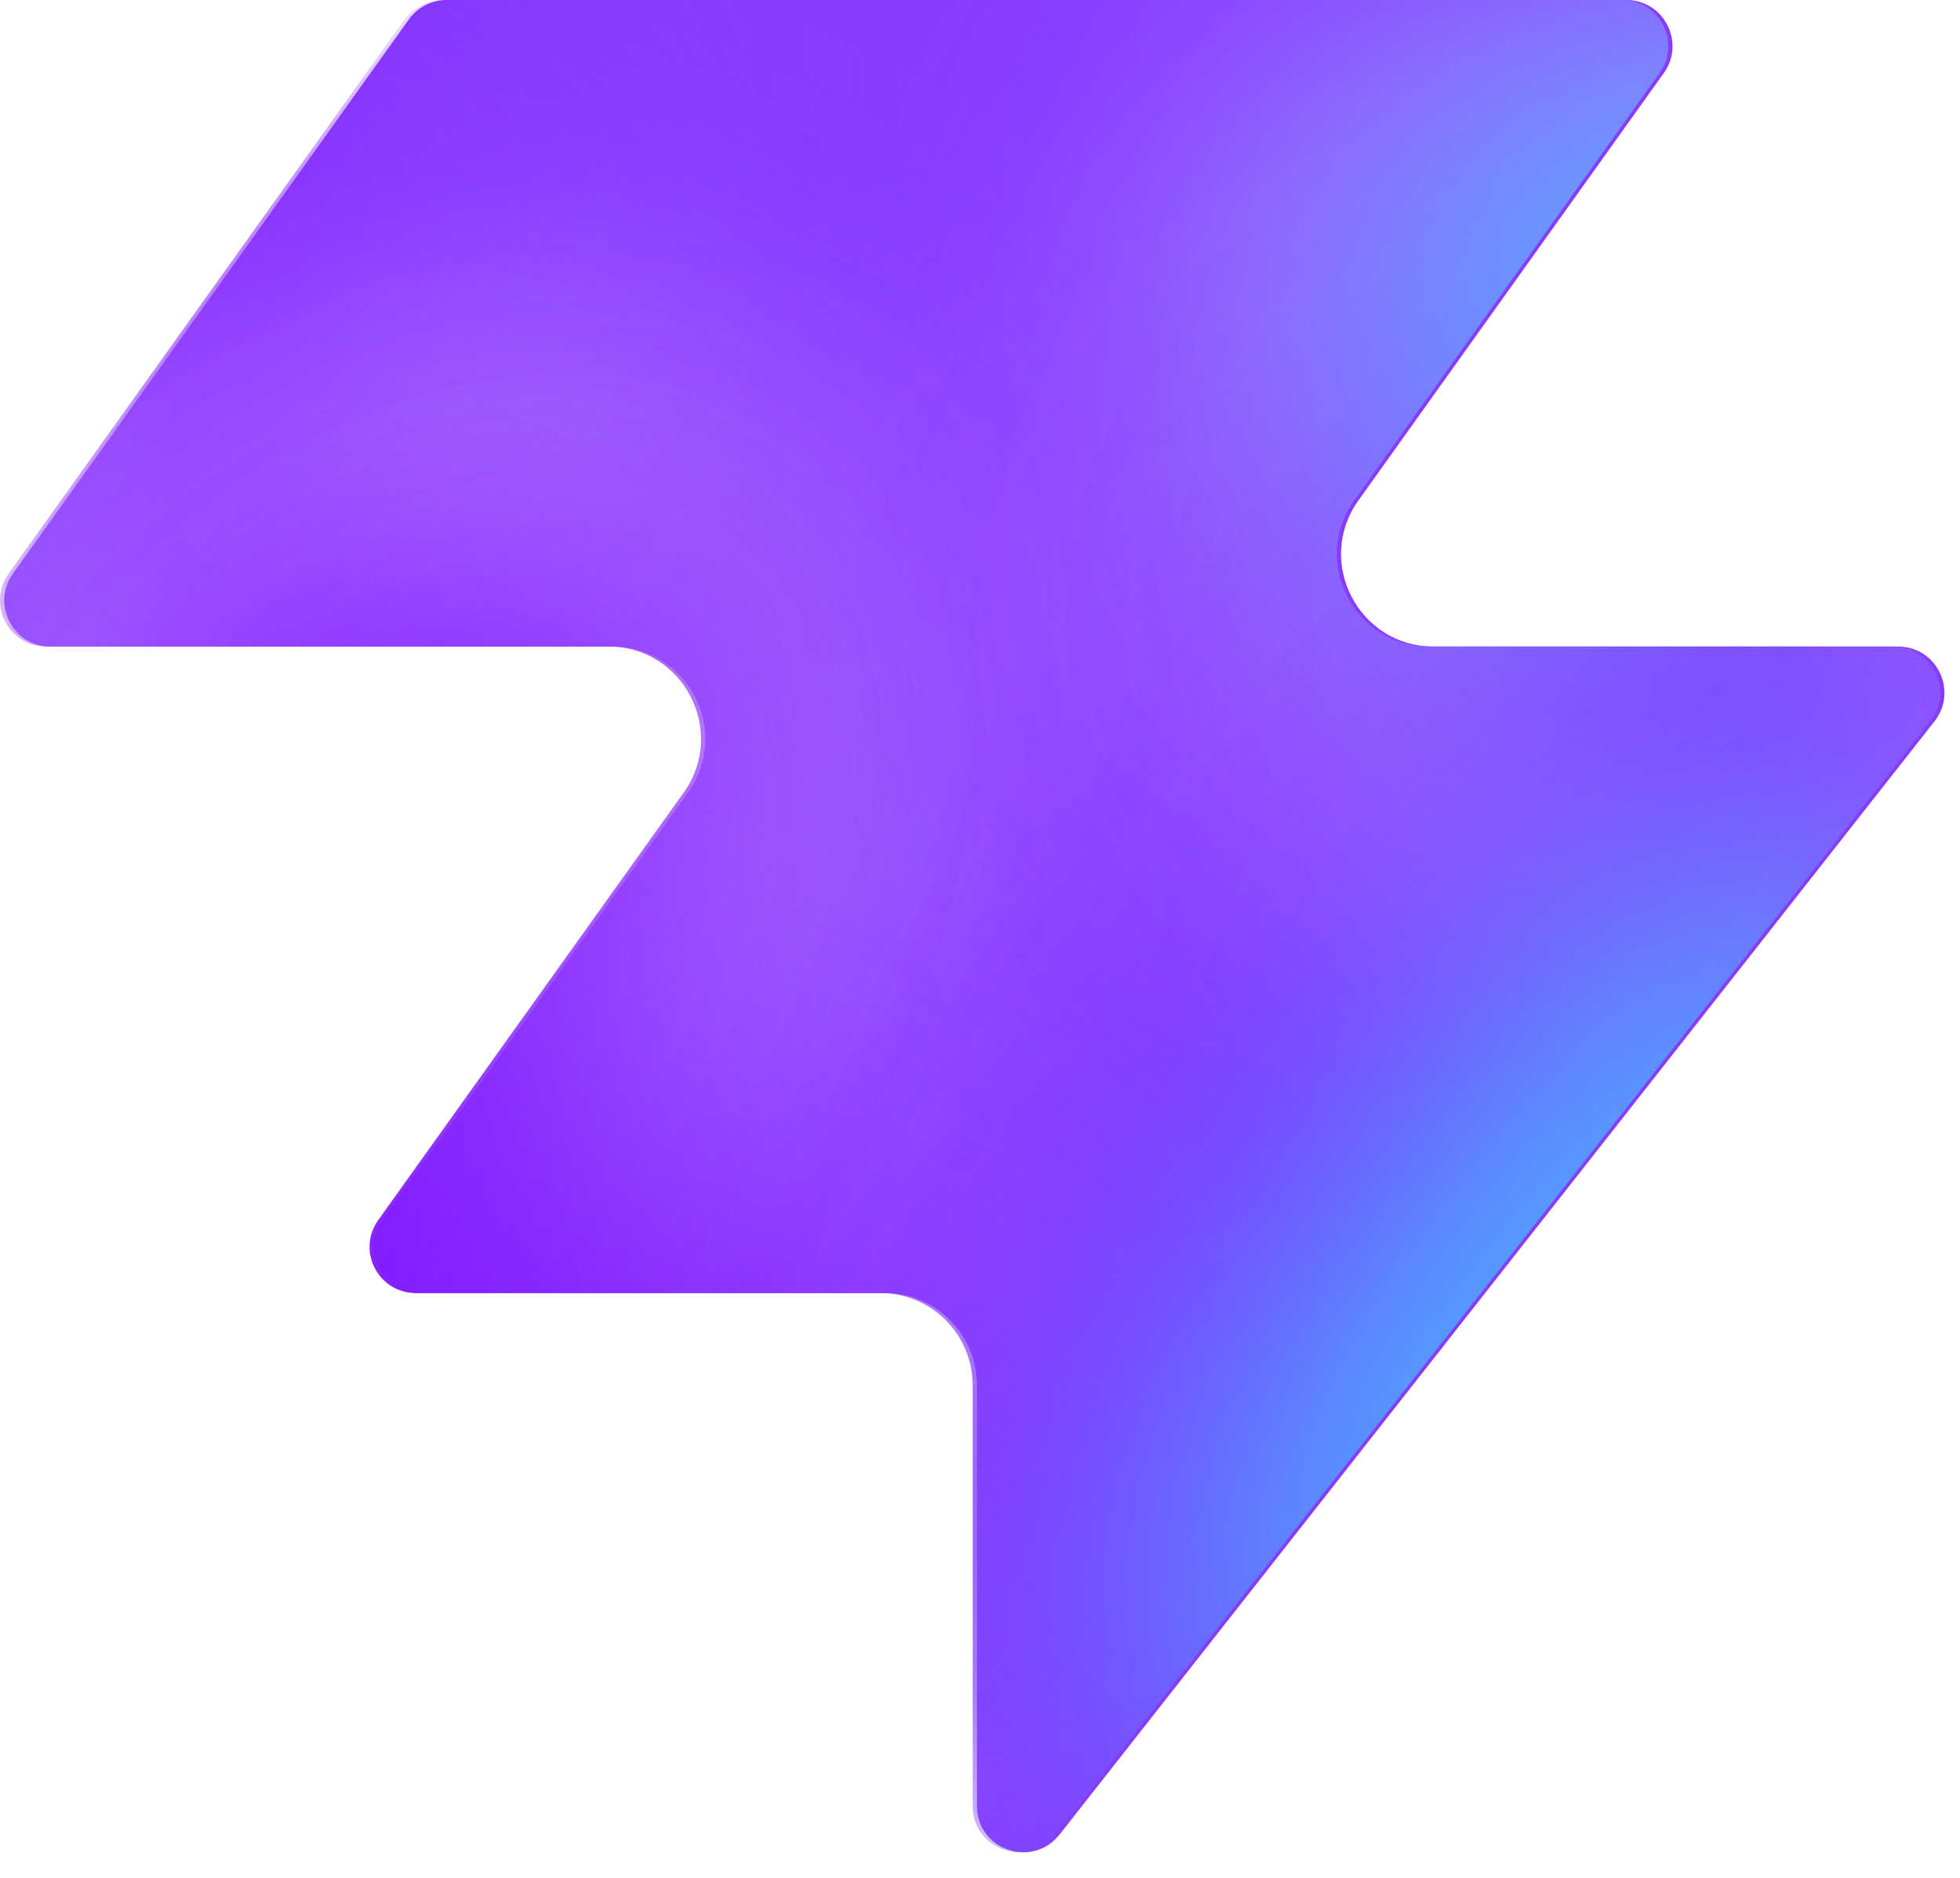
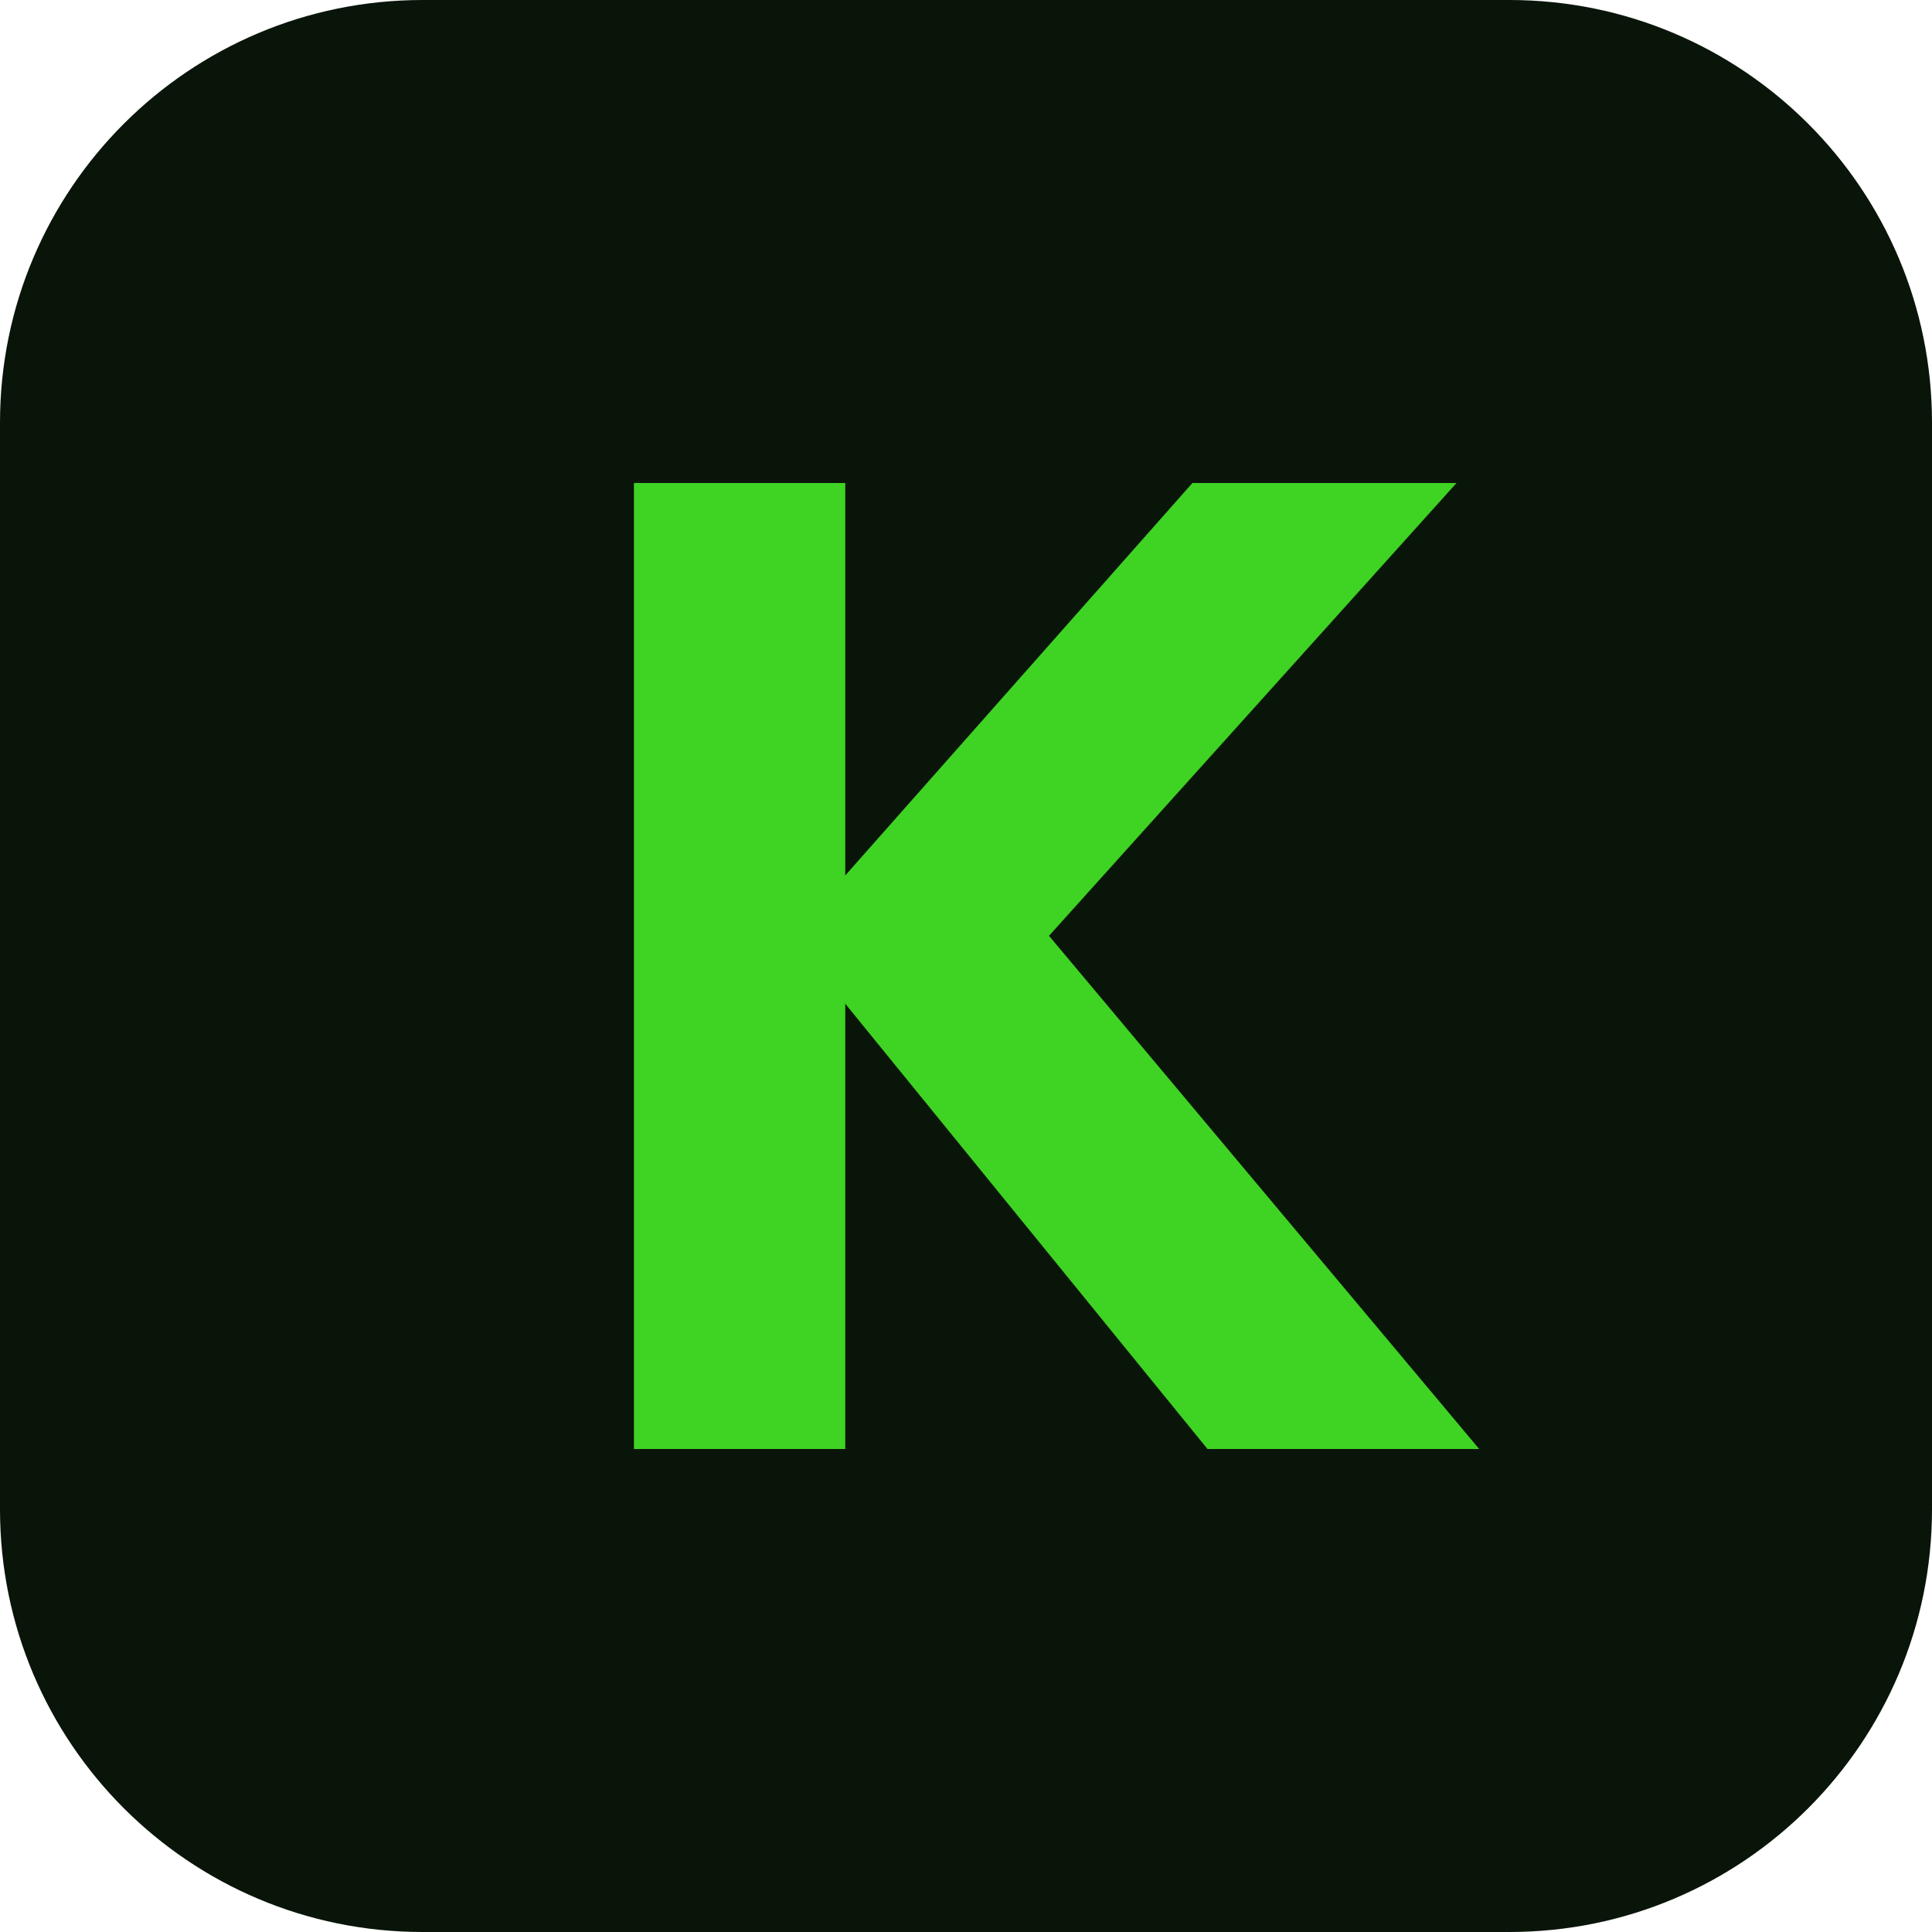
- <svg xmlns="http://www.w3.org/2000/svg" width="48" height="46" fill="none" viewBox="0 0 48 46">
-   <path fill="#863bff" d="M25.946 44.938c-.664.845-2.021.375-2.021-.698V33.937a2.26 2.26 0 0 0-2.262-2.262H10.287c-.92 0-1.456-1.04-.92-1.788l7.48-10.471c1.07-1.497 0-3.578-1.842-3.578H1.237c-.92 0-1.456-1.04-.92-1.788L10.013.474c.214-.297.556-.474.92-.474h28.894c.92 0 1.456 1.04.92 1.788l-7.48 10.471c-1.07 1.498 0 3.579 1.842 3.579h11.377c.943 0 1.473 1.088.89 1.83L25.947 44.94z" style="fill:#863bff;fill:color(display-p3 .525 .23 1);fill-opacity:1" />
-   <mask id="a" width="48" height="46" x="0" y="0" maskUnits="userSpaceOnUse" style="mask-type:alpha">
-     <path fill="#000" d="M25.842 44.938c-.664.844-2.021.375-2.021-.698V33.937a2.26 2.26 0 0 0-2.262-2.262H10.183c-.92 0-1.456-1.04-.92-1.788l7.48-10.471c1.07-1.498 0-3.579-1.842-3.579H1.133c-.92 0-1.456-1.04-.92-1.787L9.91.473c.214-.297.556-.474.92-.474h28.894c.92 0 1.456 1.04.92 1.788l-7.48 10.471c-1.07 1.498 0 3.578 1.842 3.578h11.377c.943 0 1.473 1.088.89 1.832L25.843 44.94z" style="fill:#000;fill-opacity:1" />
-   </mask>
-   <g mask="url(#a)">
-     <g filter="url(#b)">
-       <ellipse cx="5.508" cy="14.704" fill="#ede6ff" rx="5.508" ry="14.704" style="fill:#ede6ff;fill:color(display-p3 .927 .903 1);fill-opacity:1" transform="matrix(.00324 1 1 -.00324 -4.47 31.516)" />
-     </g>
-     <g filter="url(#c)">
-       <ellipse cx="10.399" cy="29.851" fill="#ede6ff" rx="10.399" ry="29.851" style="fill:#ede6ff;fill:color(display-p3 .927 .903 1);fill-opacity:1" transform="matrix(.00324 1 1 -.00324 -39.328 7.883)" />
-     </g>
-     <g filter="url(#d)">
-       <ellipse cx="5.508" cy="30.487" fill="#7e14ff" rx="5.508" ry="30.487" style="fill:#7e14ff;fill:color(display-p3 .492 .077 1);fill-opacity:1" transform="rotate(89.814 -25.913 -14.639)scale(1 -1)" />
-     </g>
-     <g filter="url(#e)">
-       <ellipse cx="5.508" cy="30.599" fill="#7e14ff" rx="5.508" ry="30.599" style="fill:#7e14ff;fill:color(display-p3 .492 .077 1);fill-opacity:1" transform="rotate(89.814 -32.644 -3.334)scale(1 -1)" />
-     </g>
-     <g filter="url(#f)">
-       <ellipse cx="5.508" cy="30.599" fill="#7e14ff" rx="5.508" ry="30.599" style="fill:#7e14ff;fill:color(display-p3 .492 .077 1);fill-opacity:1" transform="matrix(.00324 1 1 -.00324 -34.34 30.47)" />
-     </g>
-     <g filter="url(#g)">
-       <ellipse cx="14.072" cy="22.078" fill="#ede6ff" rx="14.072" ry="22.078" style="fill:#ede6ff;fill:color(display-p3 .927 .903 1);fill-opacity:1" transform="rotate(93.35 24.506 48.493)scale(-1 1)" />
-     </g>
-     <g filter="url(#h)">
-       <ellipse cx="3.47" cy="21.501" fill="#7e14ff" rx="3.47" ry="21.501" style="fill:#7e14ff;fill:color(display-p3 .492 .077 1);fill-opacity:1" transform="rotate(89.009 28.708 47.59)scale(-1 1)" />
-     </g>
-     <g filter="url(#i)">
-       <ellipse cx="3.47" cy="21.501" fill="#7e14ff" rx="3.47" ry="21.501" style="fill:#7e14ff;fill:color(display-p3 .492 .077 1);fill-opacity:1" transform="rotate(89.009 28.708 47.59)scale(-1 1)" />
-     </g>
-     <g filter="url(#j)">
-       <ellipse cx=".387" cy="8.972" fill="#7e14ff" rx="4.407" ry="29.108" style="fill:#7e14ff;fill:color(display-p3 .492 .077 1);fill-opacity:1" transform="rotate(39.51 .387 8.972)" />
-     </g>
-     <g filter="url(#k)">
-       <ellipse cx="47.523" cy="-6.092" fill="#7e14ff" rx="4.407" ry="29.108" style="fill:#7e14ff;fill:color(display-p3 .492 .077 1);fill-opacity:1" transform="rotate(37.892 47.523 -6.092)" />
-     </g>
-     <g filter="url(#l)">
-       <ellipse cx="41.412" cy="6.333" fill="#47bfff" rx="5.971" ry="9.665" style="fill:#47bfff;fill:color(display-p3 .28 .748 1);fill-opacity:1" transform="rotate(37.892 41.412 6.333)" />
-     </g>
-     <g filter="url(#m)">
-       <ellipse cx="-1.879" cy="38.332" fill="#7e14ff" rx="4.407" ry="29.108" style="fill:#7e14ff;fill:color(display-p3 .492 .077 1);fill-opacity:1" transform="rotate(37.892 -1.88 38.332)" />
-     </g>
-     <g filter="url(#n)">
-       <ellipse cx="-1.879" cy="38.332" fill="#7e14ff" rx="4.407" ry="29.108" style="fill:#7e14ff;fill:color(display-p3 .492 .077 1);fill-opacity:1" transform="rotate(37.892 -1.88 38.332)" />
-     </g>
-     <g filter="url(#o)">
-       <ellipse cx="35.651" cy="29.907" fill="#7e14ff" rx="4.407" ry="29.108" style="fill:#7e14ff;fill:color(display-p3 .492 .077 1);fill-opacity:1" transform="rotate(37.892 35.651 29.907)" />
-     </g>
-     <g filter="url(#p)">
-       <ellipse cx="38.418" cy="32.4" fill="#47bfff" rx="5.971" ry="15.297" style="fill:#47bfff;fill:color(display-p3 .28 .748 1);fill-opacity:1" transform="rotate(37.892 38.418 32.4)" />
-     </g>
-   </g>
-   <defs>
-     <filter id="b" width="60.045" height="41.654" x="-19.77" y="16.149" color-interpolation-filters="sRGB" filterUnits="userSpaceOnUse">
-       <feFlood flood-opacity="0" result="BackgroundImageFix" />
-       <feBlend in="SourceGraphic" in2="BackgroundImageFix" result="shape" />
-       <feGaussianBlur result="effect1_foregroundBlur_2002_17158" stdDeviation="7.659" />
-     </filter>
-     <filter id="c" width="90.34" height="51.437" x="-54.613" y="-7.533" color-interpolation-filters="sRGB" filterUnits="userSpaceOnUse">
-       <feFlood flood-opacity="0" result="BackgroundImageFix" />
-       <feBlend in="SourceGraphic" in2="BackgroundImageFix" result="shape" />
-       <feGaussianBlur result="effect1_foregroundBlur_2002_17158" stdDeviation="7.659" />
-     </filter>
-     <filter id="d" width="79.355" height="29.4" x="-49.64" y="2.03" color-interpolation-filters="sRGB" filterUnits="userSpaceOnUse">
-       <feFlood flood-opacity="0" result="BackgroundImageFix" />
-       <feBlend in="SourceGraphic" in2="BackgroundImageFix" result="shape" />
-       <feGaussianBlur result="effect1_foregroundBlur_2002_17158" stdDeviation="4.596" />
-     </filter>
-     <filter id="e" width="79.579" height="29.4" x="-45.045" y="20.029" color-interpolation-filters="sRGB" filterUnits="userSpaceOnUse">
-       <feFlood flood-opacity="0" result="BackgroundImageFix" />
-       <feBlend in="SourceGraphic" in2="BackgroundImageFix" result="shape" />
-       <feGaussianBlur result="effect1_foregroundBlur_2002_17158" stdDeviation="4.596" />
-     </filter>
-     <filter id="f" width="79.579" height="29.4" x="-43.513" y="21.178" color-interpolation-filters="sRGB" filterUnits="userSpaceOnUse">
-       <feFlood flood-opacity="0" result="BackgroundImageFix" />
-       <feBlend in="SourceGraphic" in2="BackgroundImageFix" result="shape" />
-       <feGaussianBlur result="effect1_foregroundBlur_2002_17158" stdDeviation="4.596" />
-     </filter>
-     <filter id="g" width="74.749" height="58.852" x="15.756" y="-17.901" color-interpolation-filters="sRGB" filterUnits="userSpaceOnUse">
-       <feFlood flood-opacity="0" result="BackgroundImageFix" />
-       <feBlend in="SourceGraphic" in2="BackgroundImageFix" result="shape" />
-       <feGaussianBlur result="effect1_foregroundBlur_2002_17158" stdDeviation="7.659" />
-     </filter>
-     <filter id="h" width="61.377" height="25.362" x="23.548" y="2.284" color-interpolation-filters="sRGB" filterUnits="userSpaceOnUse">
-       <feFlood flood-opacity="0" result="BackgroundImageFix" />
-       <feBlend in="SourceGraphic" in2="BackgroundImageFix" result="shape" />
-       <feGaussianBlur result="effect1_foregroundBlur_2002_17158" stdDeviation="4.596" />
-     </filter>
-     <filter id="i" width="61.377" height="25.362" x="23.548" y="2.284" color-interpolation-filters="sRGB" filterUnits="userSpaceOnUse">
-       <feFlood flood-opacity="0" result="BackgroundImageFix" />
-       <feBlend in="SourceGraphic" in2="BackgroundImageFix" result="shape" />
-       <feGaussianBlur result="effect1_foregroundBlur_2002_17158" stdDeviation="4.596" />
-     </filter>
-     <filter id="j" width="56.045" height="63.649" x="-27.636" y="-22.853" color-interpolation-filters="sRGB" filterUnits="userSpaceOnUse">
-       <feFlood flood-opacity="0" result="BackgroundImageFix" />
-       <feBlend in="SourceGraphic" in2="BackgroundImageFix" result="shape" />
-       <feGaussianBlur result="effect1_foregroundBlur_2002_17158" stdDeviation="4.596" />
-     </filter>
-     <filter id="k" width="54.814" height="64.646" x="20.116" y="-38.415" color-interpolation-filters="sRGB" filterUnits="userSpaceOnUse">
-       <feFlood flood-opacity="0" result="BackgroundImageFix" />
-       <feBlend in="SourceGraphic" in2="BackgroundImageFix" result="shape" />
-       <feGaussianBlur result="effect1_foregroundBlur_2002_17158" stdDeviation="4.596" />
-     </filter>
-     <filter id="l" width="33.541" height="35.313" x="24.641" y="-11.323" color-interpolation-filters="sRGB" filterUnits="userSpaceOnUse">
-       <feFlood flood-opacity="0" result="BackgroundImageFix" />
-       <feBlend in="SourceGraphic" in2="BackgroundImageFix" result="shape" />
-       <feGaussianBlur result="effect1_foregroundBlur_2002_17158" stdDeviation="4.596" />
-     </filter>
-     <filter id="m" width="54.814" height="64.646" x="-29.286" y="6.009" color-interpolation-filters="sRGB" filterUnits="userSpaceOnUse">
-       <feFlood flood-opacity="0" result="BackgroundImageFix" />
-       <feBlend in="SourceGraphic" in2="BackgroundImageFix" result="shape" />
-       <feGaussianBlur result="effect1_foregroundBlur_2002_17158" stdDeviation="4.596" />
-     </filter>
-     <filter id="n" width="54.814" height="64.646" x="-29.286" y="6.009" color-interpolation-filters="sRGB" filterUnits="userSpaceOnUse">
-       <feFlood flood-opacity="0" result="BackgroundImageFix" />
-       <feBlend in="SourceGraphic" in2="BackgroundImageFix" result="shape" />
-       <feGaussianBlur result="effect1_foregroundBlur_2002_17158" stdDeviation="4.596" />
-     </filter>
-     <filter id="o" width="54.814" height="64.646" x="8.244" y="-2.416" color-interpolation-filters="sRGB" filterUnits="userSpaceOnUse">
-       <feFlood flood-opacity="0" result="BackgroundImageFix" />
-       <feBlend in="SourceGraphic" in2="BackgroundImageFix" result="shape" />
-       <feGaussianBlur result="effect1_foregroundBlur_2002_17158" stdDeviation="4.596" />
-     </filter>
-     <filter id="p" width="39.409" height="43.623" x="18.713" y="10.588" color-interpolation-filters="sRGB" filterUnits="userSpaceOnUse">
-       <feFlood flood-opacity="0" result="BackgroundImageFix" />
-       <feBlend in="SourceGraphic" in2="BackgroundImageFix" result="shape" />
-       <feGaussianBlur result="effect1_foregroundBlur_2002_17158" stdDeviation="4.596" />
-     </filter>
-   </defs>
+ <svg xmlns="http://www.w3.org/2000/svg" viewBox="0 0 512 512">
+   <rect width="512" height="512" rx="112" fill="#0a1509" />
+   <path d="M168 128h56v104l92-104h70L278 248l114 136h-72l-96-118v118h-56z" fill="#3fd324" />
</svg>
